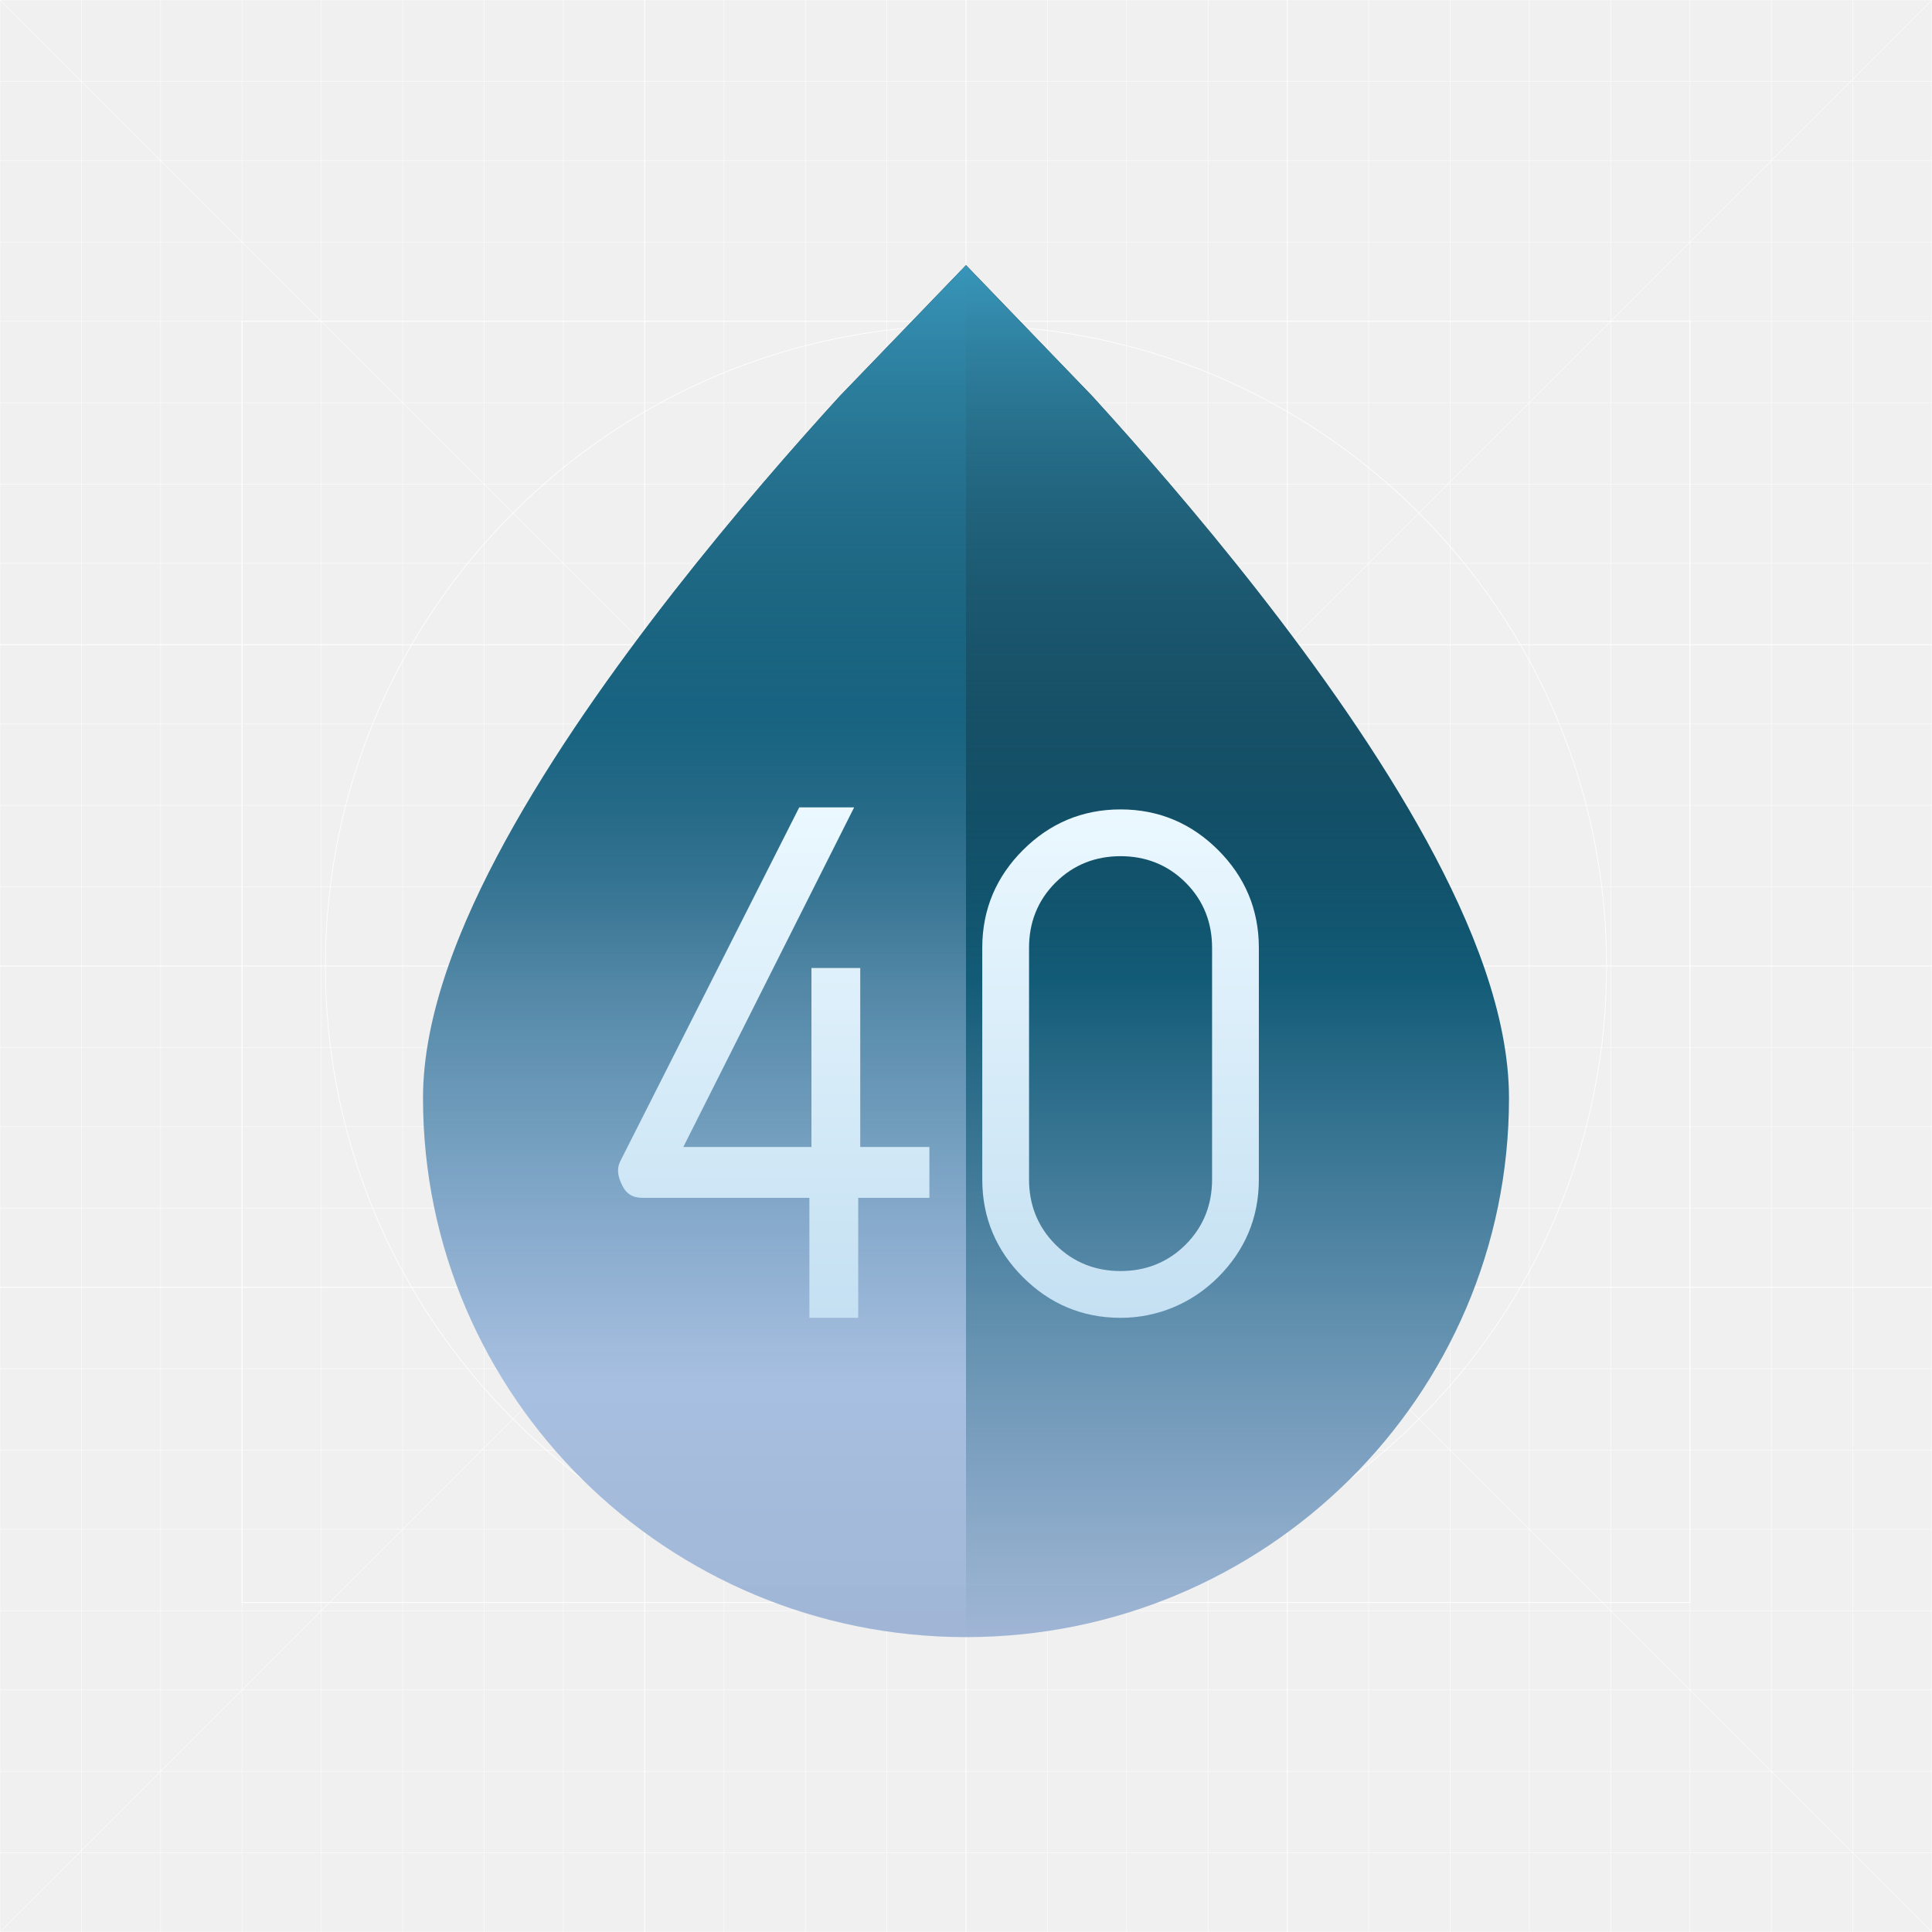
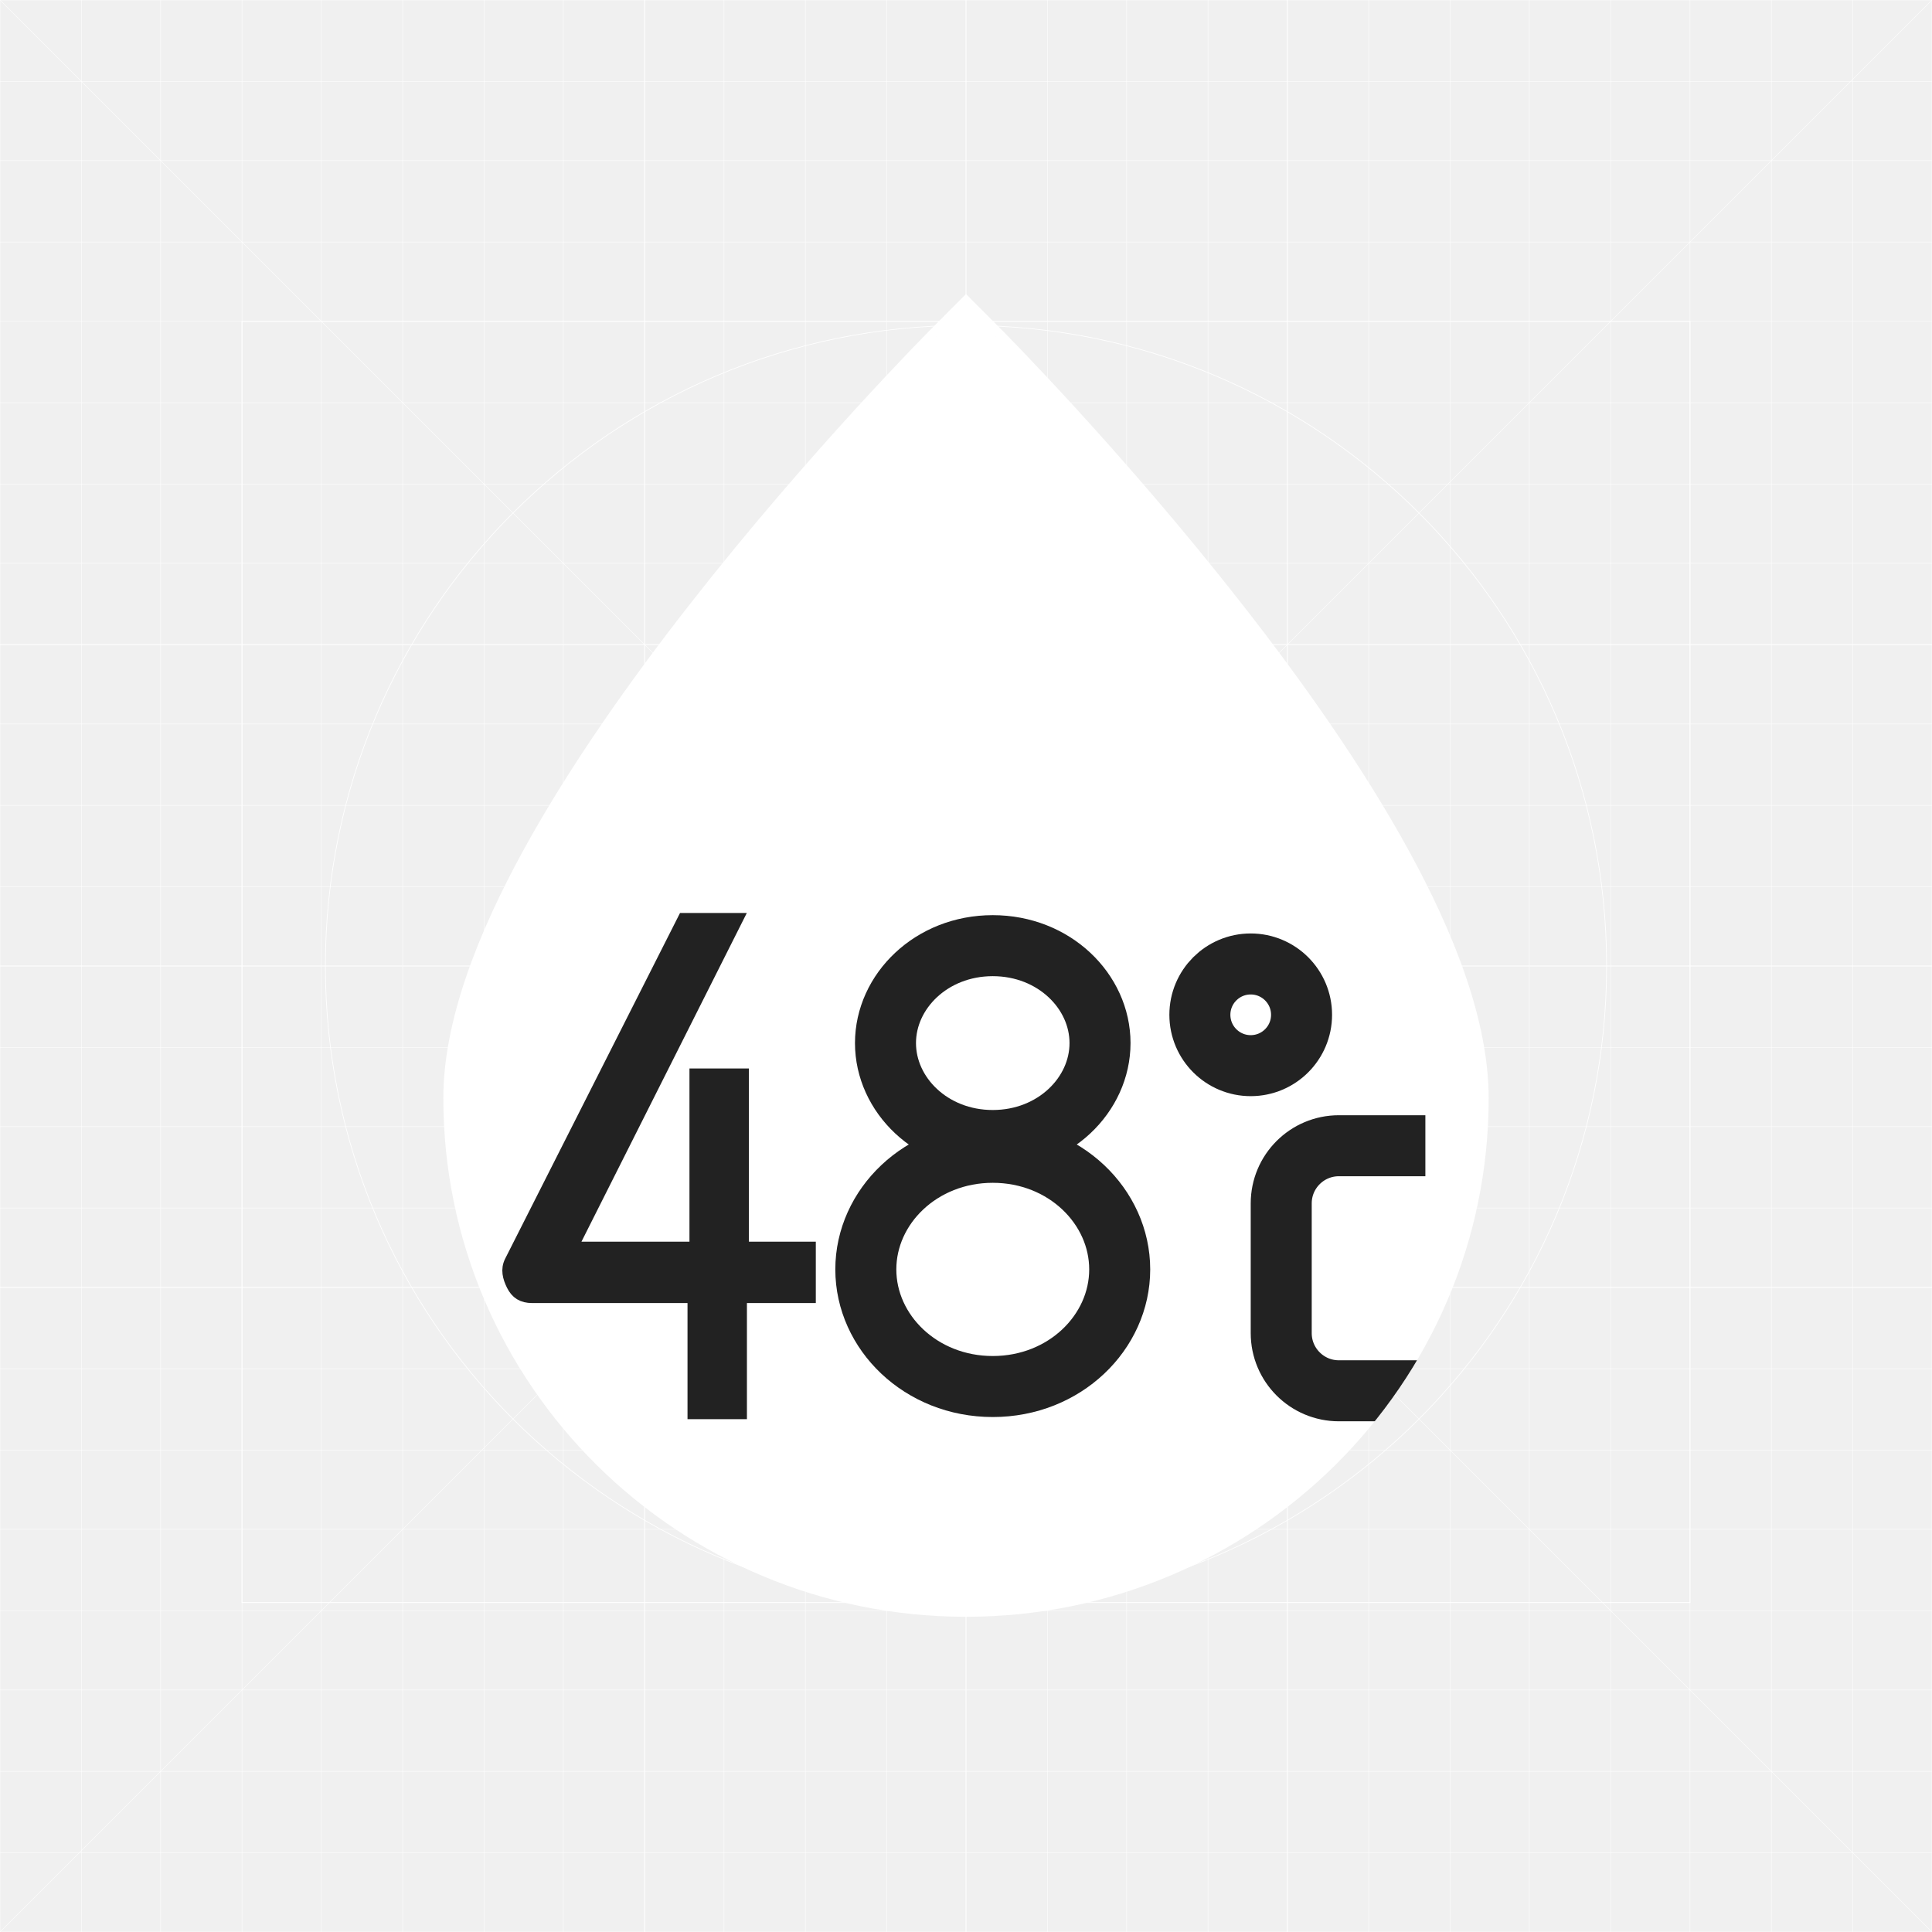
<svg xmlns="http://www.w3.org/2000/svg" width="95" height="95" viewBox="0 0 95 95" fill="none">
-   <g clip-path="url(#clip0_630_1059)">
+   <g clip-path="url(#clip0_864_353)">
    <path d="M95 31.7H0" stroke="white" stroke-width="0.04" stroke-miterlimit="10" />
    <path d="M95 47.5H0" stroke="white" stroke-width="0.04" stroke-miterlimit="10" />
    <path d="M95 63.3H0" stroke="white" stroke-width="0.04" stroke-miterlimit="10" />
    <path d="M63.3 95V0" stroke="white" stroke-width="0.04" stroke-miterlimit="10" />
    <path d="M47.5 95V0" stroke="white" stroke-width="0.04" stroke-miterlimit="10" />
    <path d="M31.7 95V0" stroke="white" stroke-width="0.04" stroke-miterlimit="10" />
    <path d="M95 95V0H0V95H95Z" stroke="white" stroke-width="0.02" stroke-miterlimit="10" />
    <path d="M95 4H0" stroke="white" stroke-width="0.02" stroke-miterlimit="10" />
    <path d="M95 7.9H0" stroke="white" stroke-width="0.02" stroke-miterlimit="10" />
    <path d="M95 11.9H0" stroke="white" stroke-width="0.02" stroke-miterlimit="10" />
    <path d="M95 15.8H0" stroke="white" stroke-width="0.02" stroke-miterlimit="10" />
    <path d="M95 19.8H0" stroke="white" stroke-width="0.02" stroke-miterlimit="10" />
    <path d="M95 23.8H0" stroke="white" stroke-width="0.02" stroke-miterlimit="10" />
    <path d="M95 27.7H0" stroke="white" stroke-width="0.02" stroke-miterlimit="10" />
    <path d="M95 35.6H0" stroke="white" stroke-width="0.02" stroke-miterlimit="10" />
    <path d="M95 39.6H0" stroke="white" stroke-width="0.02" stroke-miterlimit="10" />
    <path d="M95 43.6H0" stroke="white" stroke-width="0.02" stroke-miterlimit="10" />
    <path d="M95 51.5H0" stroke="white" stroke-width="0.02" stroke-miterlimit="10" />
    <path d="M95 55.4H0" stroke="white" stroke-width="0.02" stroke-miterlimit="10" />
    <path d="M95 59.4H0" stroke="white" stroke-width="0.02" stroke-miterlimit="10" />
    <path d="M95 67.3H0" stroke="white" stroke-width="0.02" stroke-miterlimit="10" />
    <path d="M95 71.3H0" stroke="white" stroke-width="0.02" stroke-miterlimit="10" />
    <path d="M95 75.2H0" stroke="white" stroke-width="0.02" stroke-miterlimit="10" />
    <path d="M95 79.2H0" stroke="white" stroke-width="0.02" stroke-miterlimit="10" />
    <path d="M95 83.1H0" stroke="white" stroke-width="0.02" stroke-miterlimit="10" />
    <path d="M95 87.1H0" stroke="white" stroke-width="0.02" stroke-miterlimit="10" />
    <path d="M95 91.1H0" stroke="white" stroke-width="0.02" stroke-miterlimit="10" />
    <path d="M91.1 95V0" stroke="white" stroke-width="0.02" stroke-miterlimit="10" />
    <path d="M87.1 95V0" stroke="white" stroke-width="0.02" stroke-miterlimit="10" />
    <path d="M83.1 95V0" stroke="white" stroke-width="0.02" stroke-miterlimit="10" />
    <path d="M79.2 95V0" stroke="white" stroke-width="0.02" stroke-miterlimit="10" />
    <path d="M75.2 95V0" stroke="white" stroke-width="0.02" stroke-miterlimit="10" />
    <path d="M71.3 95V0" stroke="white" stroke-width="0.02" stroke-miterlimit="10" />
    <path d="M67.3 95V0" stroke="white" stroke-width="0.02" stroke-miterlimit="10" />
    <path d="M59.4 95V0" stroke="white" stroke-width="0.02" stroke-miterlimit="10" />
    <path d="M55.4 95V0" stroke="white" stroke-width="0.02" stroke-miterlimit="10" />
    <path d="M51.5 95V0" stroke="white" stroke-width="0.02" stroke-miterlimit="10" />
    <path d="M43.6 95V0" stroke="white" stroke-width="0.02" stroke-miterlimit="10" />
    <path d="M39.6 95V0" stroke="white" stroke-width="0.02" stroke-miterlimit="10" />
    <path d="M35.6 95V0" stroke="white" stroke-width="0.02" stroke-miterlimit="10" />
    <path d="M27.7 95V0" stroke="white" stroke-width="0.02" stroke-miterlimit="10" />
    <path d="M23.8 95V0" stroke="white" stroke-width="0.02" stroke-miterlimit="10" />
    <path d="M19.8 95V0" stroke="white" stroke-width="0.02" stroke-miterlimit="10" />
    <path d="M15.8 95V0" stroke="white" stroke-width="0.02" stroke-miterlimit="10" />
    <path d="M11.9 95V0" stroke="white" stroke-width="0.02" stroke-miterlimit="10" />
    <path d="M7.9 95V0" stroke="white" stroke-width="0.02" stroke-miterlimit="10" />
    <path d="M4 95V0" stroke="white" stroke-width="0.02" stroke-miterlimit="10" />
    <path d="M95 0L0 95" stroke="white" stroke-width="0.02" stroke-miterlimit="10" />
    <path d="M95 95L0 0" stroke="white" stroke-width="0.02" stroke-miterlimit="10" />
    <path d="M47.5 67.3C58.4 67.3 67.3 58.4 67.3 47.5C67.3 36.6 58.4 27.7 47.5 27.7C36.6 27.7 27.7 36.6 27.7 47.5C27.7 58.4 36.6 67.3 47.5 67.3Z" stroke="white" stroke-width="0.02" stroke-miterlimit="10" />
    <path d="M47.5 79C64.9 79 79 64.9 79 47.5C79 30.1 64.9 16 47.5 16C30.1 16 16 30.1 16 47.5C16 64.9 30.1 79 47.5 79Z" stroke="white" stroke-width="0.032" stroke-miterlimit="10" />
    <path d="M83.1 15.8H11.9V78.8H83.1V15.8Z" stroke="white" stroke-width="0.04" stroke-miterlimit="10" />
-     <path d="M47.5 80.5C62.203 80.5 74.2 68.662 74.2 54C74.2 49.915 72.39 45.435 70.145 41.336C67.843 37.134 64.817 32.864 61.857 29.081C58.886 25.285 55.925 21.906 53.71 19.48L47.5 13.04V80.5Z" fill="url(#paint0_linear_630_1059)" />
-     <path d="M20.8 54C20.8 68.662 32.797 80.5 47.5 80.5V13.04L41.29 19.48C39.076 21.906 36.114 25.285 33.144 29.081C30.184 32.864 27.158 37.134 24.856 41.336C22.61 45.435 20.8 49.915 20.8 54Z" fill="url(#paint1_linear_630_1059)" />
-     <path d="M47.5 80.5C62.203 80.5 74.2 68.662 74.2 54C74.2 49.915 72.39 45.435 70.145 41.336C67.843 37.134 64.817 32.864 61.857 29.081C58.886 25.285 55.925 21.906 53.71 19.48L47.5 13.04L41.29 19.48C39.076 21.906 36.114 25.285 33.144 29.081C30.184 32.864 27.158 37.134 24.856 41.336C22.61 45.435 20.8 49.915 20.8 54C20.8 68.662 32.797 80.5 47.5 80.5Z" fill="url(#paint2_linear_630_1059)" />
-     <path d="M45.7 56.5V58.9H42.2V64.8H39.8V58.9H31.6C31.1 58.9 30.8 58.7 30.6 58.3C30.4 57.9 30.3 57.5 30.5 57.1L39.3 39.7H42L33.6 56.4H39.9V47.6H42.3V56.4H45.7V56.5Z" fill="url(#paint3_linear_630_1059)" />
-     <path d="M50.3 62.8C49 61.5 48.3 59.9 48.3 58V46.6C48.3 44.7 49 43.1 50.3 41.8C51.6 40.5 53.2 39.8 55.1 39.8C57 39.8 58.6 40.5 59.9 41.8C61.2 43.1 61.9 44.7 61.9 46.6V58C61.9 59.9 61.2 61.5 59.9 62.8C58.6 64.1 56.9 64.8 55.1 64.8C53.2 64.8 51.6 64.1 50.3 62.8ZM51.9 43.4C51 44.3 50.6 45.4 50.6 46.6V58C50.6 59.2 51 60.3 51.9 61.2C52.8 62.1 53.9 62.5 55.1 62.5C56.3 62.5 57.4 62.1 58.3 61.2C59.2 60.3 59.6 59.2 59.6 58V46.6C59.6 45.4 59.2 44.3 58.3 43.4C57.4 42.5 56.3 42.1 55.1 42.1C53.9 42.1 52.8 42.5 51.9 43.4Z" fill="url(#paint4_linear_630_1059)" />
+     <path d="M49.272 16.236L47.5 18C49.264 16.244 49.272 16.236 49.273 16.236L49.273 16.238L49.346 16.311C49.392 16.358 49.46 16.427 49.548 16.517C49.723 16.696 49.978 16.959 50.302 17.296C50.948 17.971 51.869 18.945 52.972 20.153C55.175 22.567 58.118 25.927 61.068 29.697C64.011 33.458 67.002 37.681 69.268 41.816C71.493 45.879 73.2 50.175 73.2 54C73.2 68.102 61.659 79.5 47.5 79.5C33.34 79.5 21.8 68.102 21.8 54C21.8 50.175 23.507 45.879 25.732 41.816C27.998 37.681 30.988 33.458 33.931 29.697C36.881 25.927 39.825 22.567 42.028 20.153C43.131 18.945 44.052 17.971 44.698 17.296C45.022 16.959 45.277 16.696 45.452 16.517C45.54 16.427 45.608 16.359 45.654 16.311C45.678 16.288 45.696 16.269 45.708 16.257C45.714 16.251 45.718 16.246 45.722 16.242C45.723 16.241 45.725 16.239 45.727 16.238L45.727 16.236C45.728 16.236 45.756 16.264 47.5 18L45.728 16.236L47.5 14.457L49.272 16.236Z" fill="white" />
+     <mask id="mask0_864_353" style="mask-type:alpha" maskUnits="userSpaceOnUse" x="21" y="14" width="53" height="66">
+       <path d="M49.272 16.236L47.5 18C49.264 16.244 49.272 16.236 49.273 16.236L49.273 16.238L49.346 16.311C49.392 16.358 49.46 16.427 49.548 16.517C49.723 16.696 49.978 16.959 50.302 17.296C50.948 17.971 51.869 18.945 52.972 20.153C55.175 22.567 58.118 25.927 61.068 29.697C64.011 33.458 67.002 37.681 69.268 41.816C71.493 45.879 73.2 50.175 73.2 54C73.2 68.102 61.659 79.5 47.5 79.5C33.34 79.5 21.8 68.102 21.8 54C21.8 50.175 23.507 45.879 25.732 41.816C27.998 37.681 30.988 33.458 33.931 29.697C36.881 25.927 39.825 22.567 42.028 20.153C43.131 18.945 44.052 17.971 44.698 17.296C45.022 16.959 45.277 16.696 45.452 16.517C45.54 16.427 45.608 16.359 45.654 16.311C45.678 16.288 45.696 16.269 45.708 16.257C45.714 16.251 45.718 16.246 45.722 16.242C45.723 16.241 45.725 16.239 45.727 16.238L45.727 16.236C45.728 16.236 45.756 16.264 47.5 18L45.728 16.236L47.5 14.457L49.272 16.236Z" fill="white" />
+     </mask>
+     <g mask="url(#mask0_864_353)">
+       <path d="M70.088 56.338H65.835C64.269 56.338 63 57.607 63 59.173V65.552C63 67.118 64.269 68.388 65.835 68.388H70.088" stroke="#222222" stroke-width="3" />
+       <path d="M39.815 61.452V63.774H36.428V69.484H34.106V63.774H26.17C25.686 63.774 25.396 63.581 25.202 63.194C25.009 62.807 24.912 62.419 25.105 62.032L33.622 45.194H36.235L28.105 61.355H34.202V52.839H36.525V61.355H39.815V61.452Z" fill="#222222" stroke="#222222" stroke-width="0.6" />
+       <path d="M48.815 46.5C51.835 46.5 54.09 48.747 54.09 51.29C54.09 53.833 51.835 56.081 48.815 56.081C45.796 56.081 43.541 53.833 43.541 51.29C43.541 48.747 45.796 46.5 48.815 46.5Z" stroke="#222222" stroke-width="3" />
+       <path d="M48.816 56.661C52.355 56.661 55.058 59.329 55.058 62.419C55.058 65.51 52.356 68.178 48.816 68.178C45.276 68.178 42.574 65.51 42.574 62.419C42.574 59.329 45.276 56.661 48.816 56.661Z" stroke="#222222" stroke-width="3" />
+       <circle cx="61.5" cy="49.9" r="2.5" stroke="#222222" stroke-width="3" />
+     </g>
  </g>
  <defs>
-     <linearGradient id="paint0_linear_630_1059" x1="47.5" y1="13.04" x2="47.5" y2="80.5" gradientUnits="userSpaceOnUse">
-       <stop stop-color="#0A0A0A" />
-       <stop offset="0.52" stop-color="#125B77" />
-       <stop offset="1" stop-color="#B1C9EC" />
-     </linearGradient>
-     <linearGradient id="paint1_linear_630_1059" x1="47.5" y1="-0.5" x2="47.5" y2="68" gradientUnits="userSpaceOnUse">
-       <stop stop-color="#0A0A0A" />
-       <stop offset="0.52" stop-color="#125B77" />
-       <stop offset="1" stop-color="#B1C9EC" />
-     </linearGradient>
-     <linearGradient id="paint2_linear_630_1059" x1="47.5" y1="13.04" x2="47.5" y2="80.5" gradientUnits="userSpaceOnUse">
-       <stop stop-color="#3896BA" />
-       <stop offset="0.3" stop-color="#237595" stop-opacity="0.42" />
-       <stop offset="0.52" stop-color="#125B77" stop-opacity="0" />
-       <stop offset="1" stop-color="#0A0A0A" stop-opacity="0.1" />
-     </linearGradient>
-     <linearGradient id="paint3_linear_630_1059" x1="38.046" y1="39.7" x2="38.046" y2="64.8" gradientUnits="userSpaceOnUse">
-       <stop stop-color="#EBF8FF" />
-       <stop offset="1" stop-color="#C4E0F2" />
-     </linearGradient>
-     <linearGradient id="paint4_linear_630_1059" x1="55.1" y1="39.8" x2="55.1" y2="64.8" gradientUnits="userSpaceOnUse">
-       <stop stop-color="#EBF8FF" />
-       <stop offset="1" stop-color="#C4E0F2" />
-     </linearGradient>
-     <clipPath id="clip0_630_1059">
+     <clipPath id="clip0_864_353">
      <rect width="95" height="95" fill="white" />
    </clipPath>
  </defs>
</svg>
